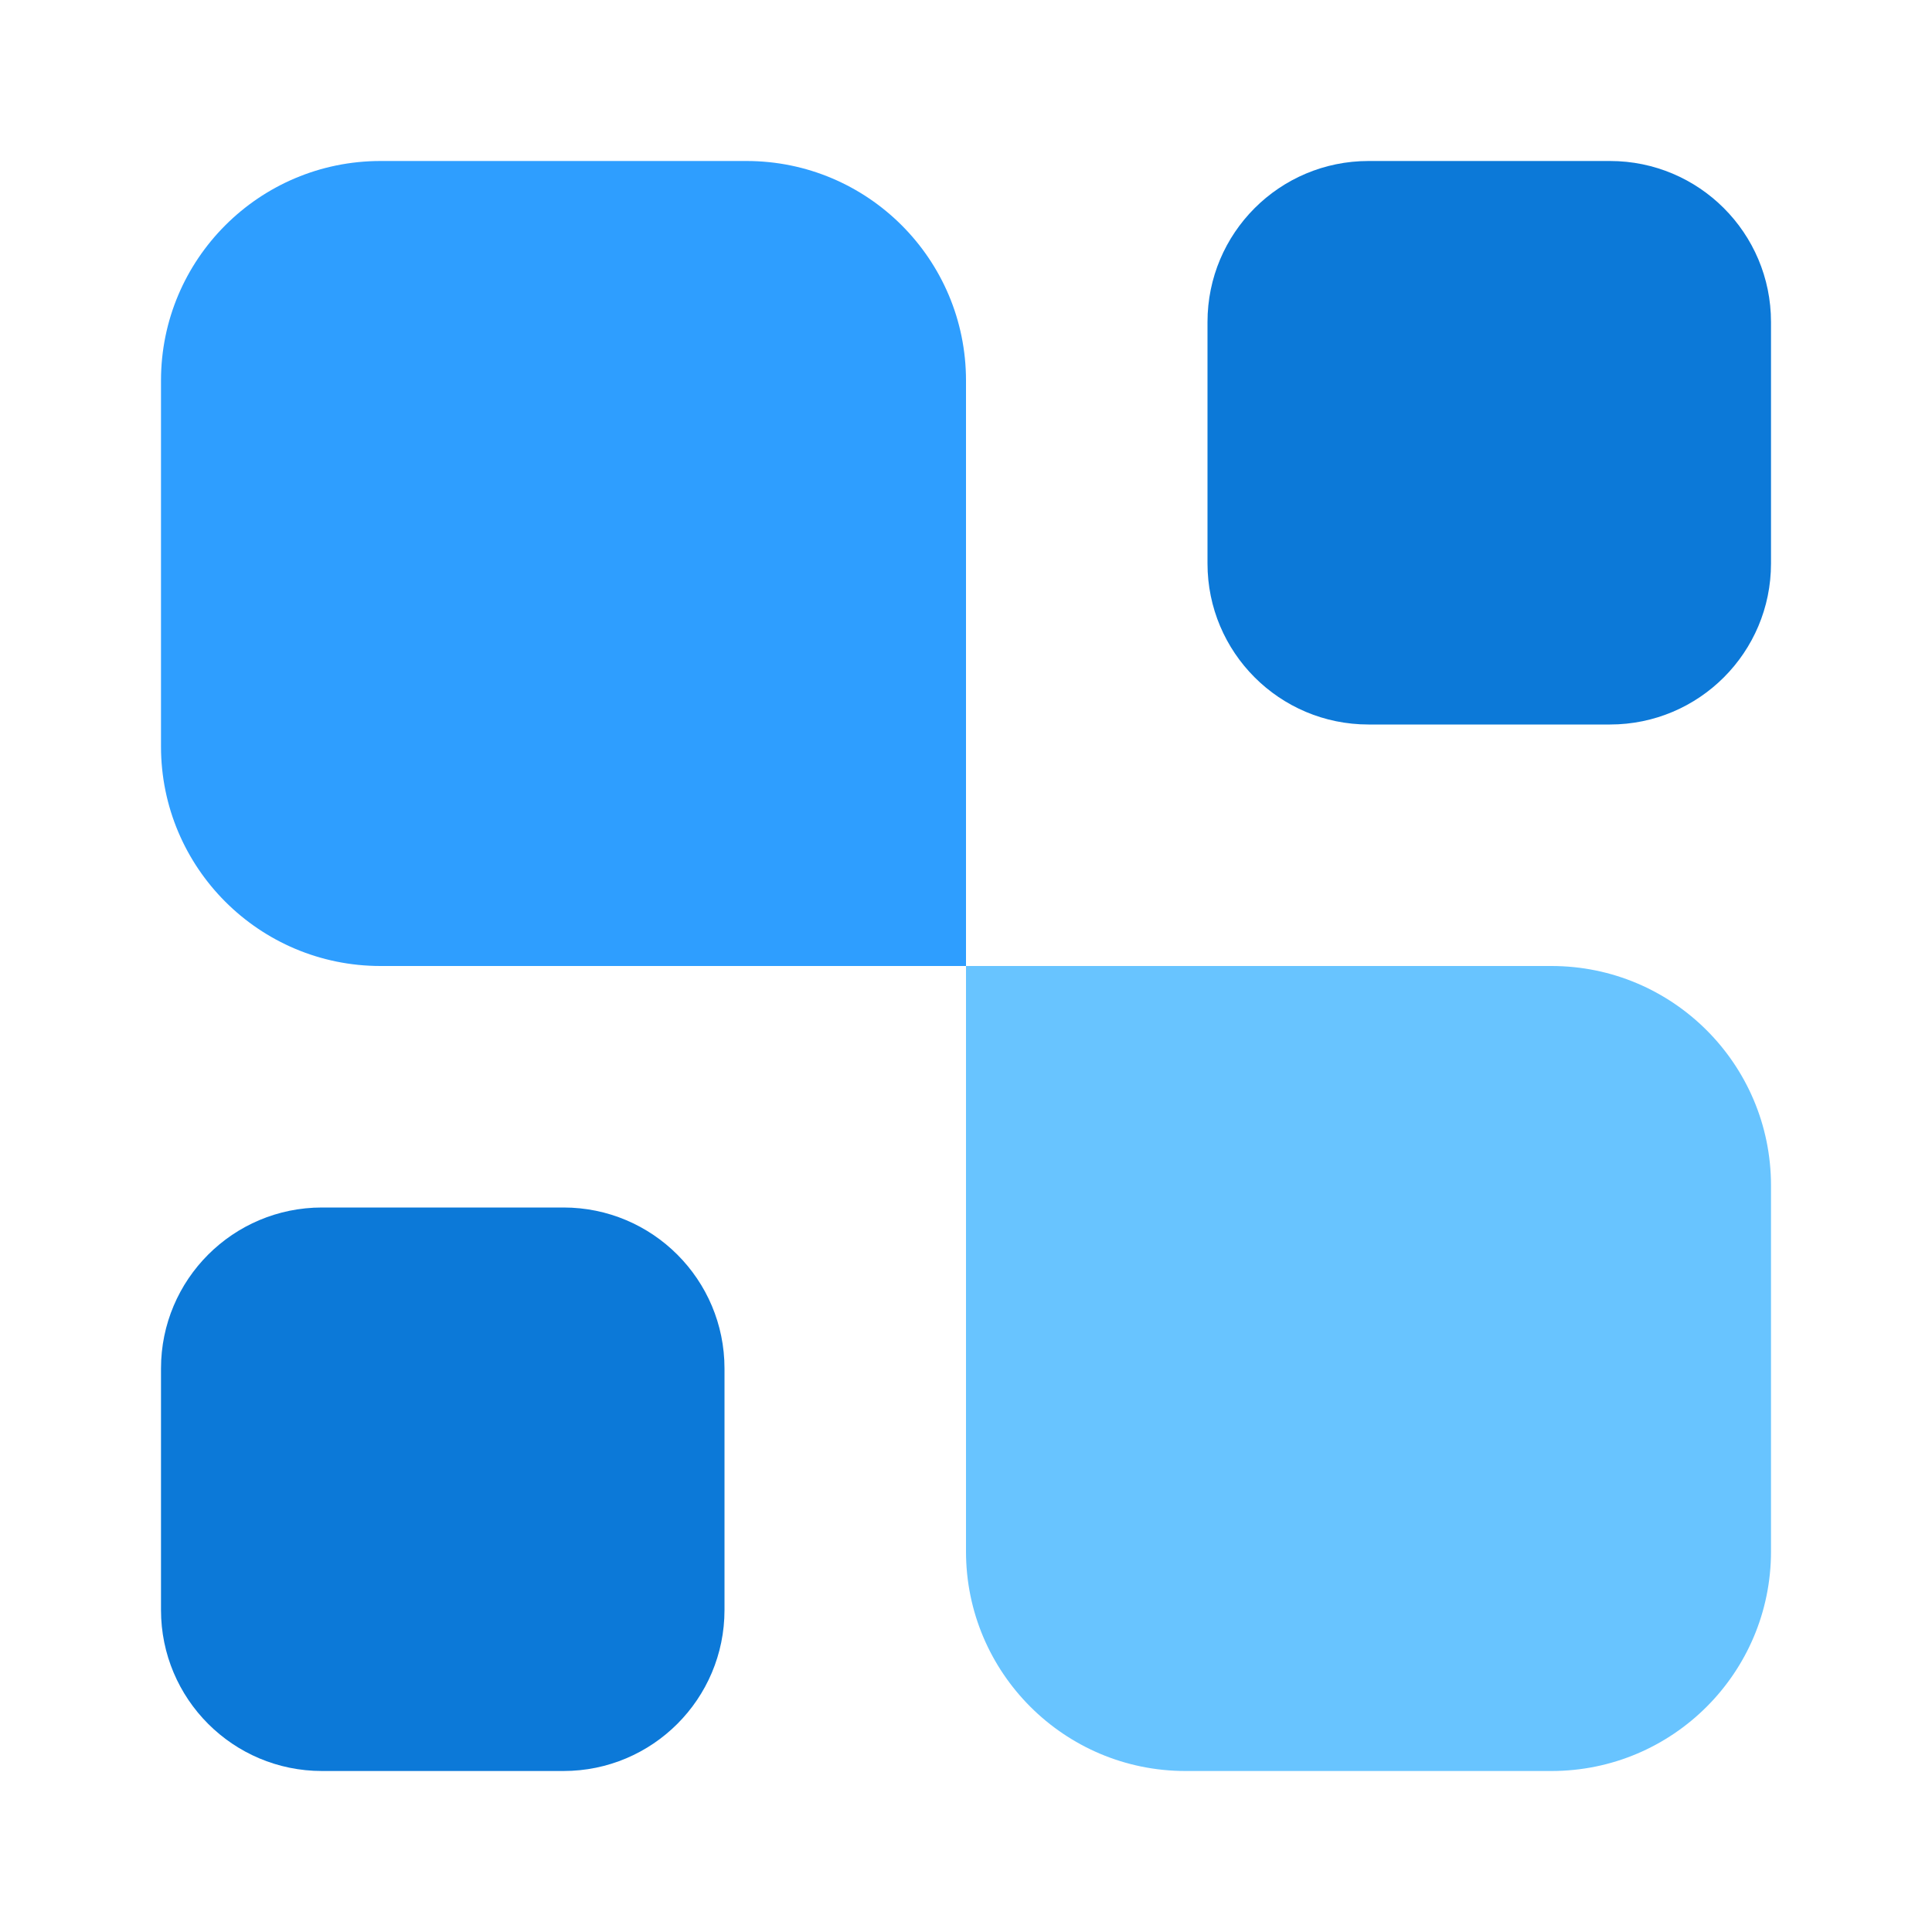
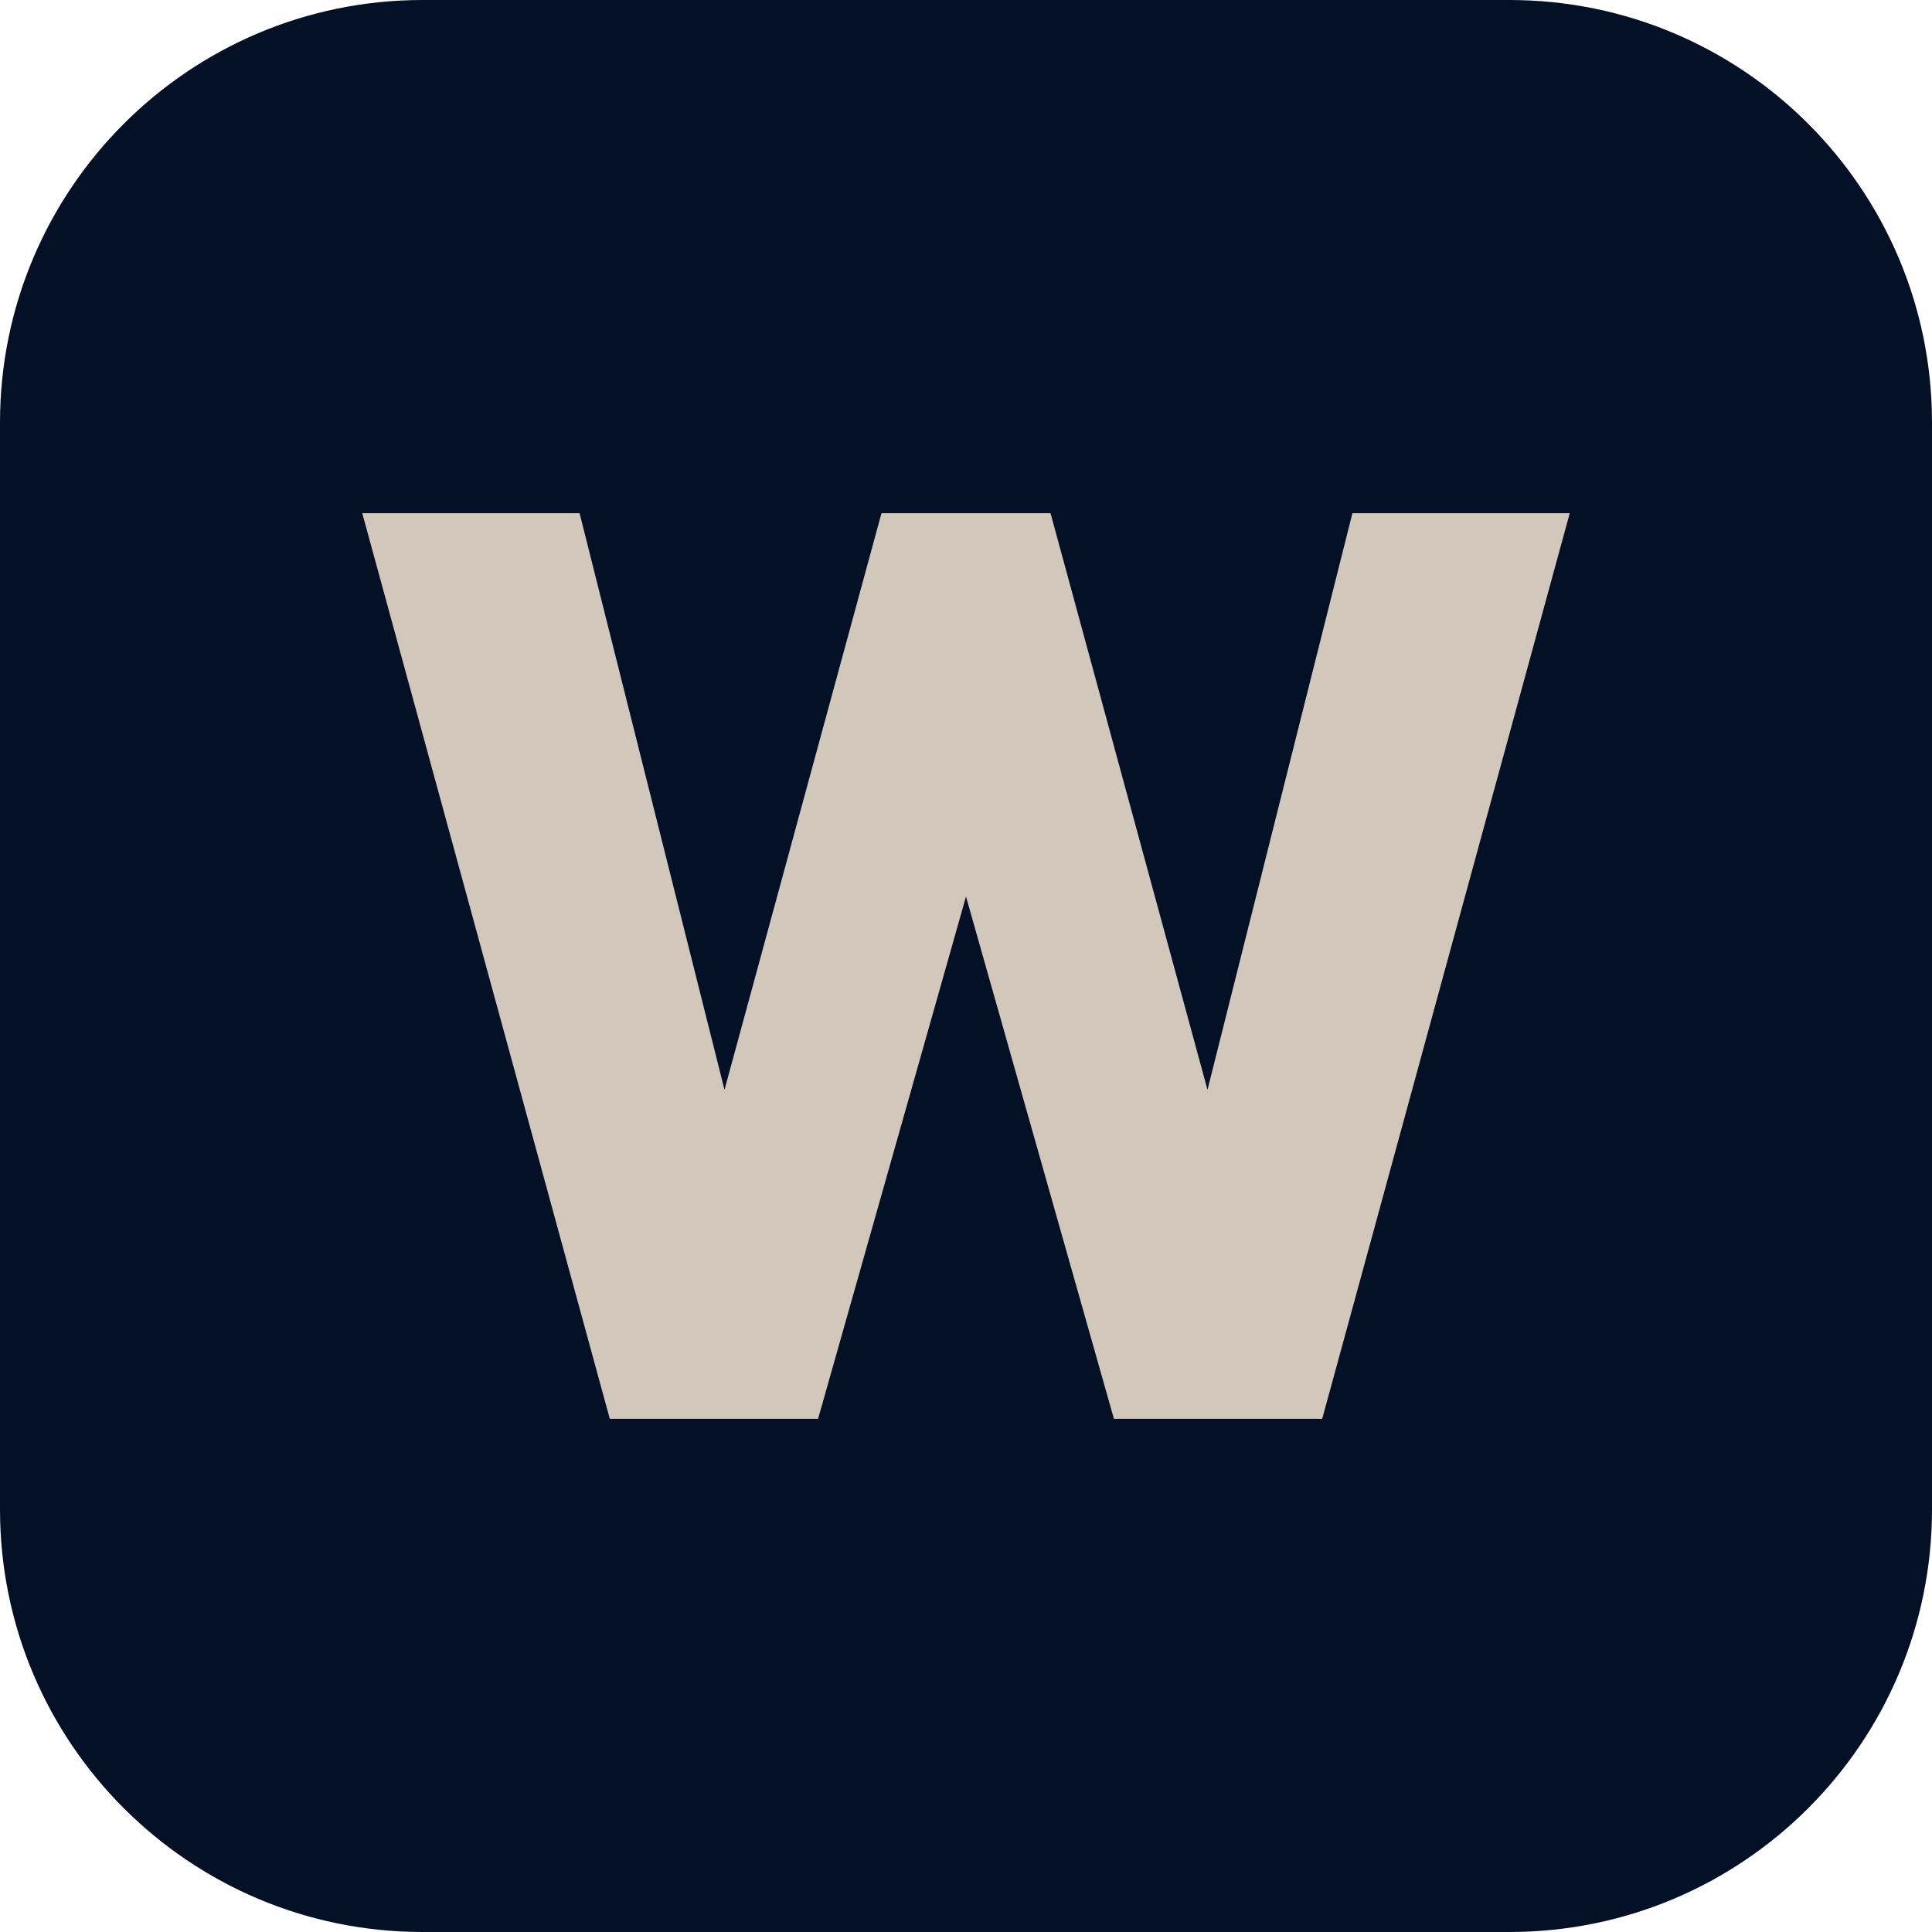
- <svg xmlns="http://www.w3.org/2000/svg" width="24" height="24" viewBox="0 0 24 24" fill="none">
-   <path d="M22 19.273C22 20.779 20.779 22 19.273 22H14.727C13.221 22 12 20.779 12 19.273V12H19.273C20.779 12 22 13.221 22 14.727V19.273Z" fill="#68C4FF" />
-   <path d="M20 2C21.105 2 22 2.895 22 4V7C22 8.105 21.105 9 20 9H17C15.895 9 15 8.105 15 7V4C15 2.895 15.895 2 17 2H20Z" fill="#0C79D8" />
-   <path d="M7 15C8.105 15 9 15.895 9 17V20C9 21.105 8.105 22 7 22H4C2.895 22 2 21.105 2 20V17C2 15.895 2.895 15 4 15H7Z" fill="#0C79D8" />
-   <path d="M12 12H4.727C3.221 12 2 10.779 2 9.273V4.727C2 3.221 3.221 2 4.727 2H9.273C10.779 2 12 3.221 12 4.727V12Z" fill="#2E9EFF" />
+ <svg xmlns="http://www.w3.org/2000/svg" width="64" height="64" viewBox="0 0 64 64" fill="none">
+   <rect width="64" height="64" rx="14" fill="#041026" />
+   <path d="M12 17L20.2 47H27.1L32 29.7L36.9 47H43.8L52 17H44.8L40 36.1L34.8 17H29.2L24 36.1L19.2 17H12Z" fill="#D1C7BA" />
</svg>
